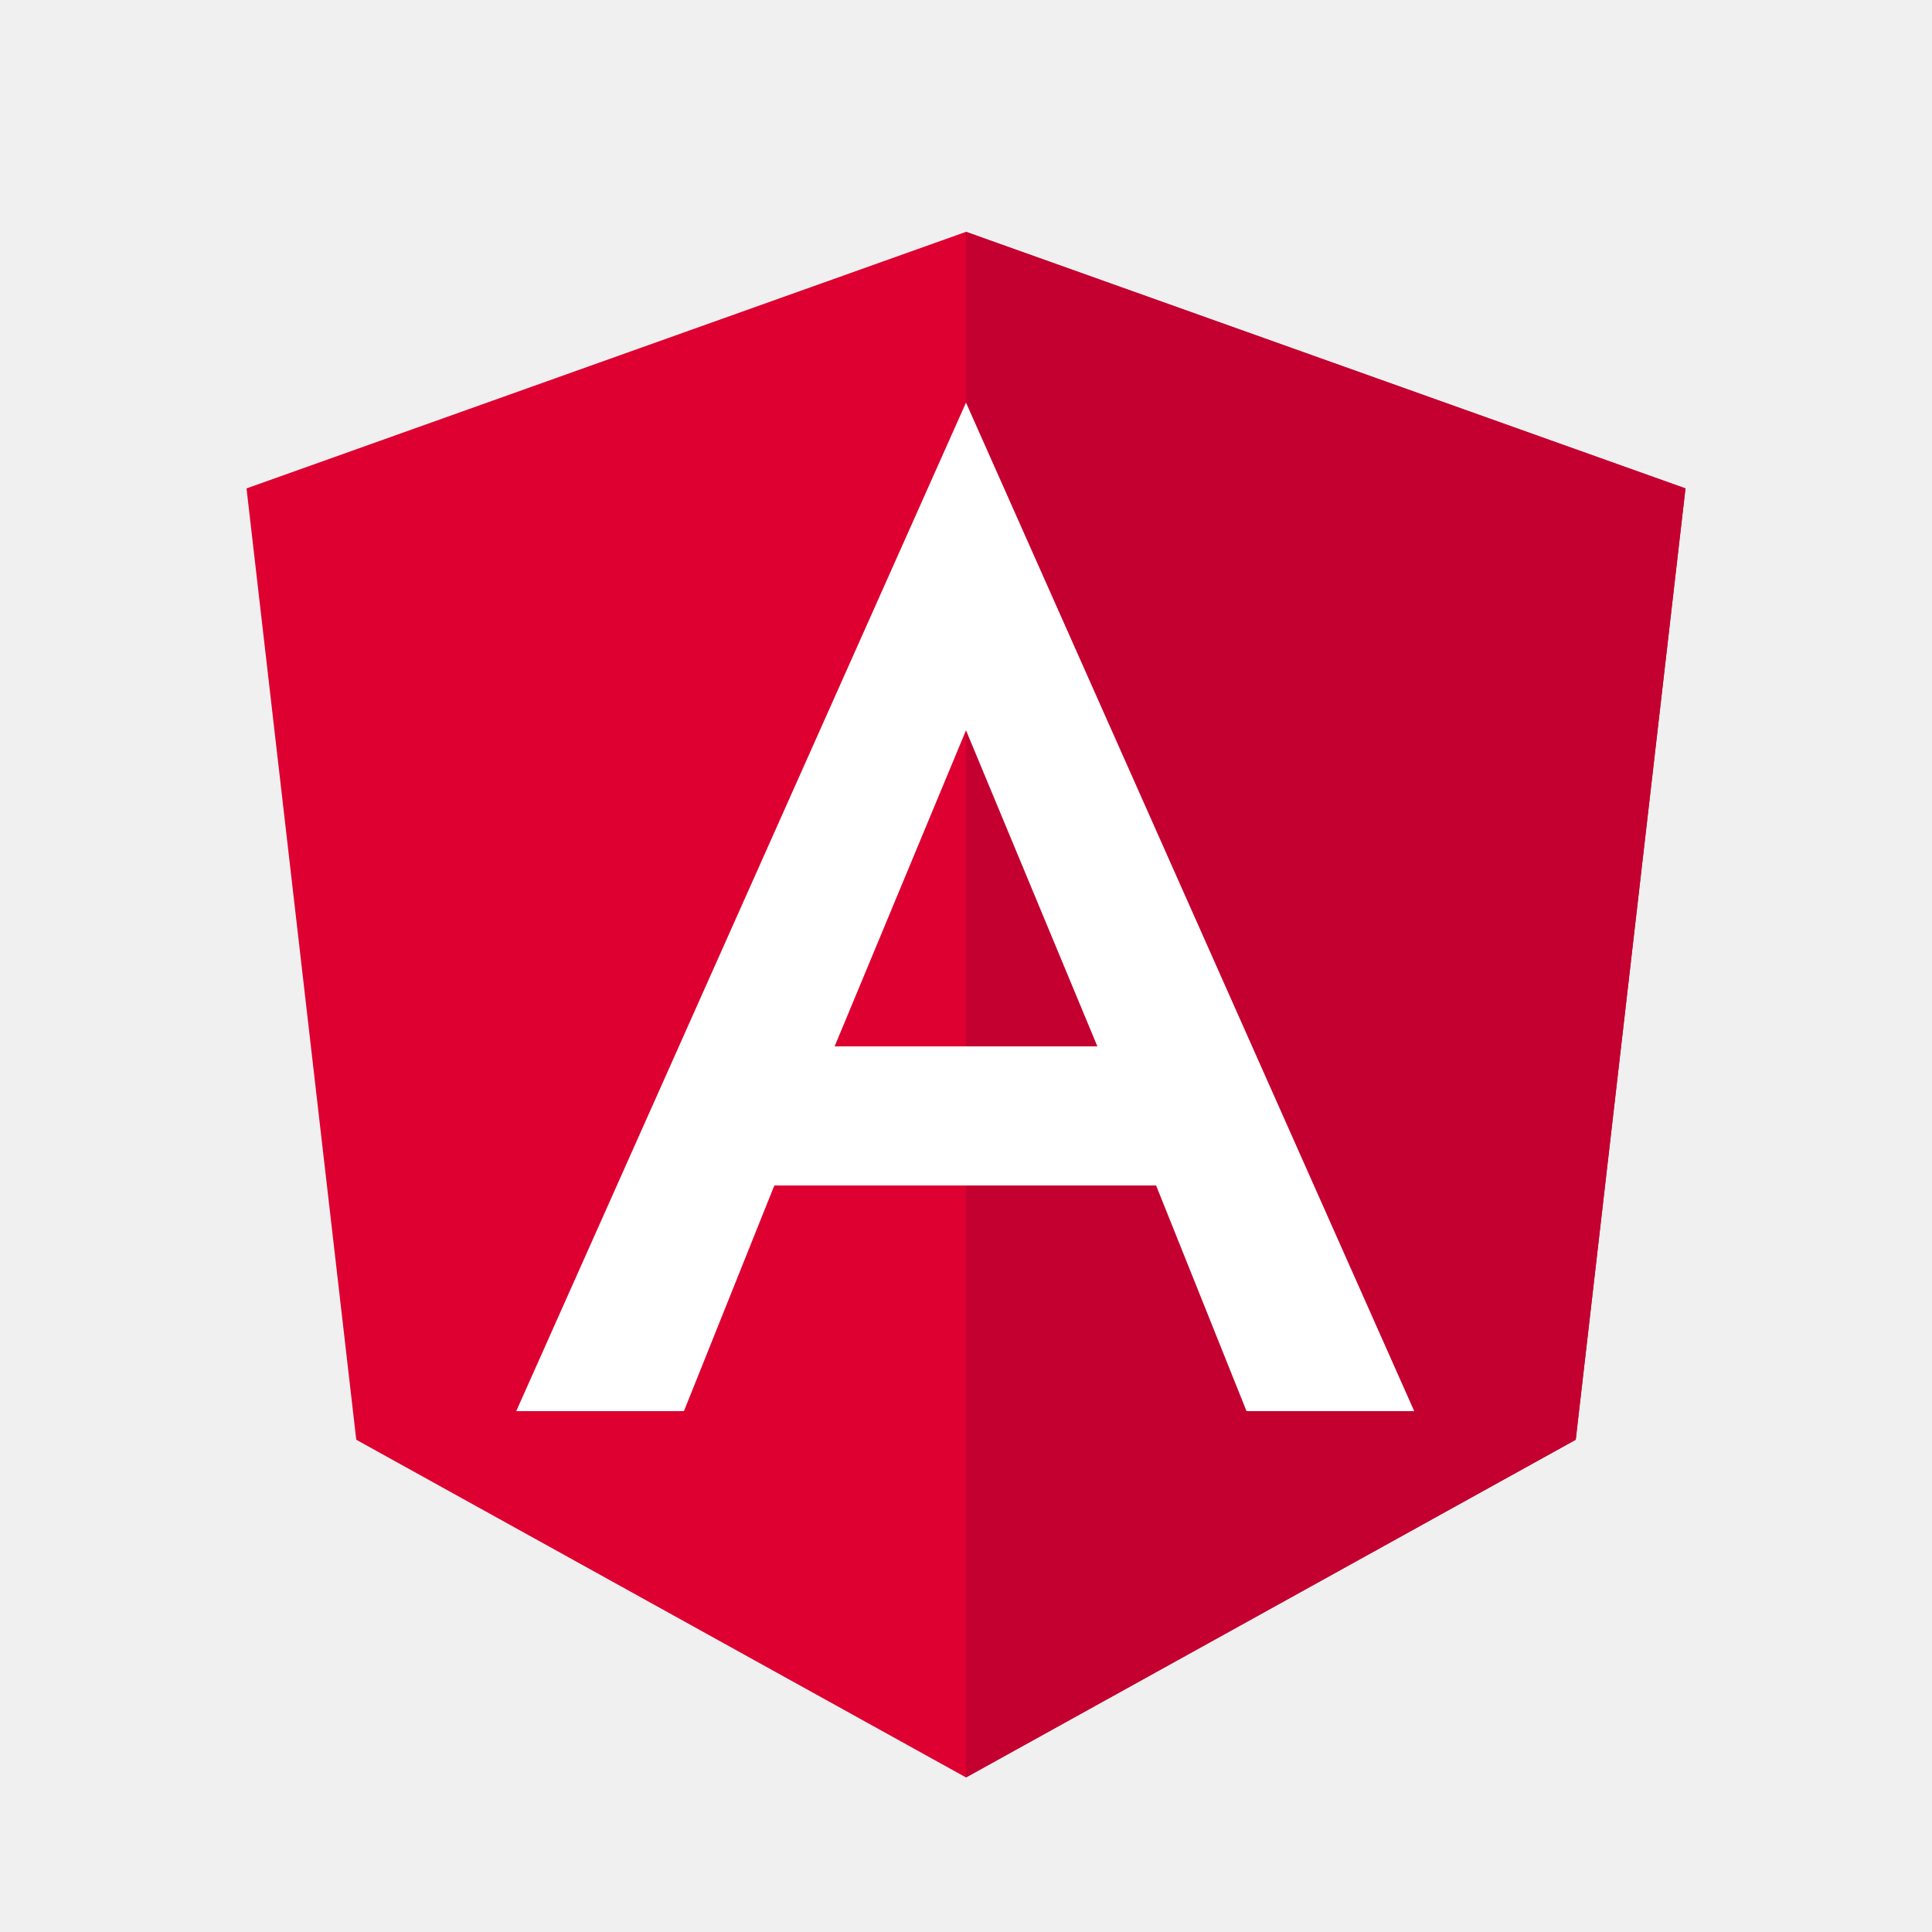
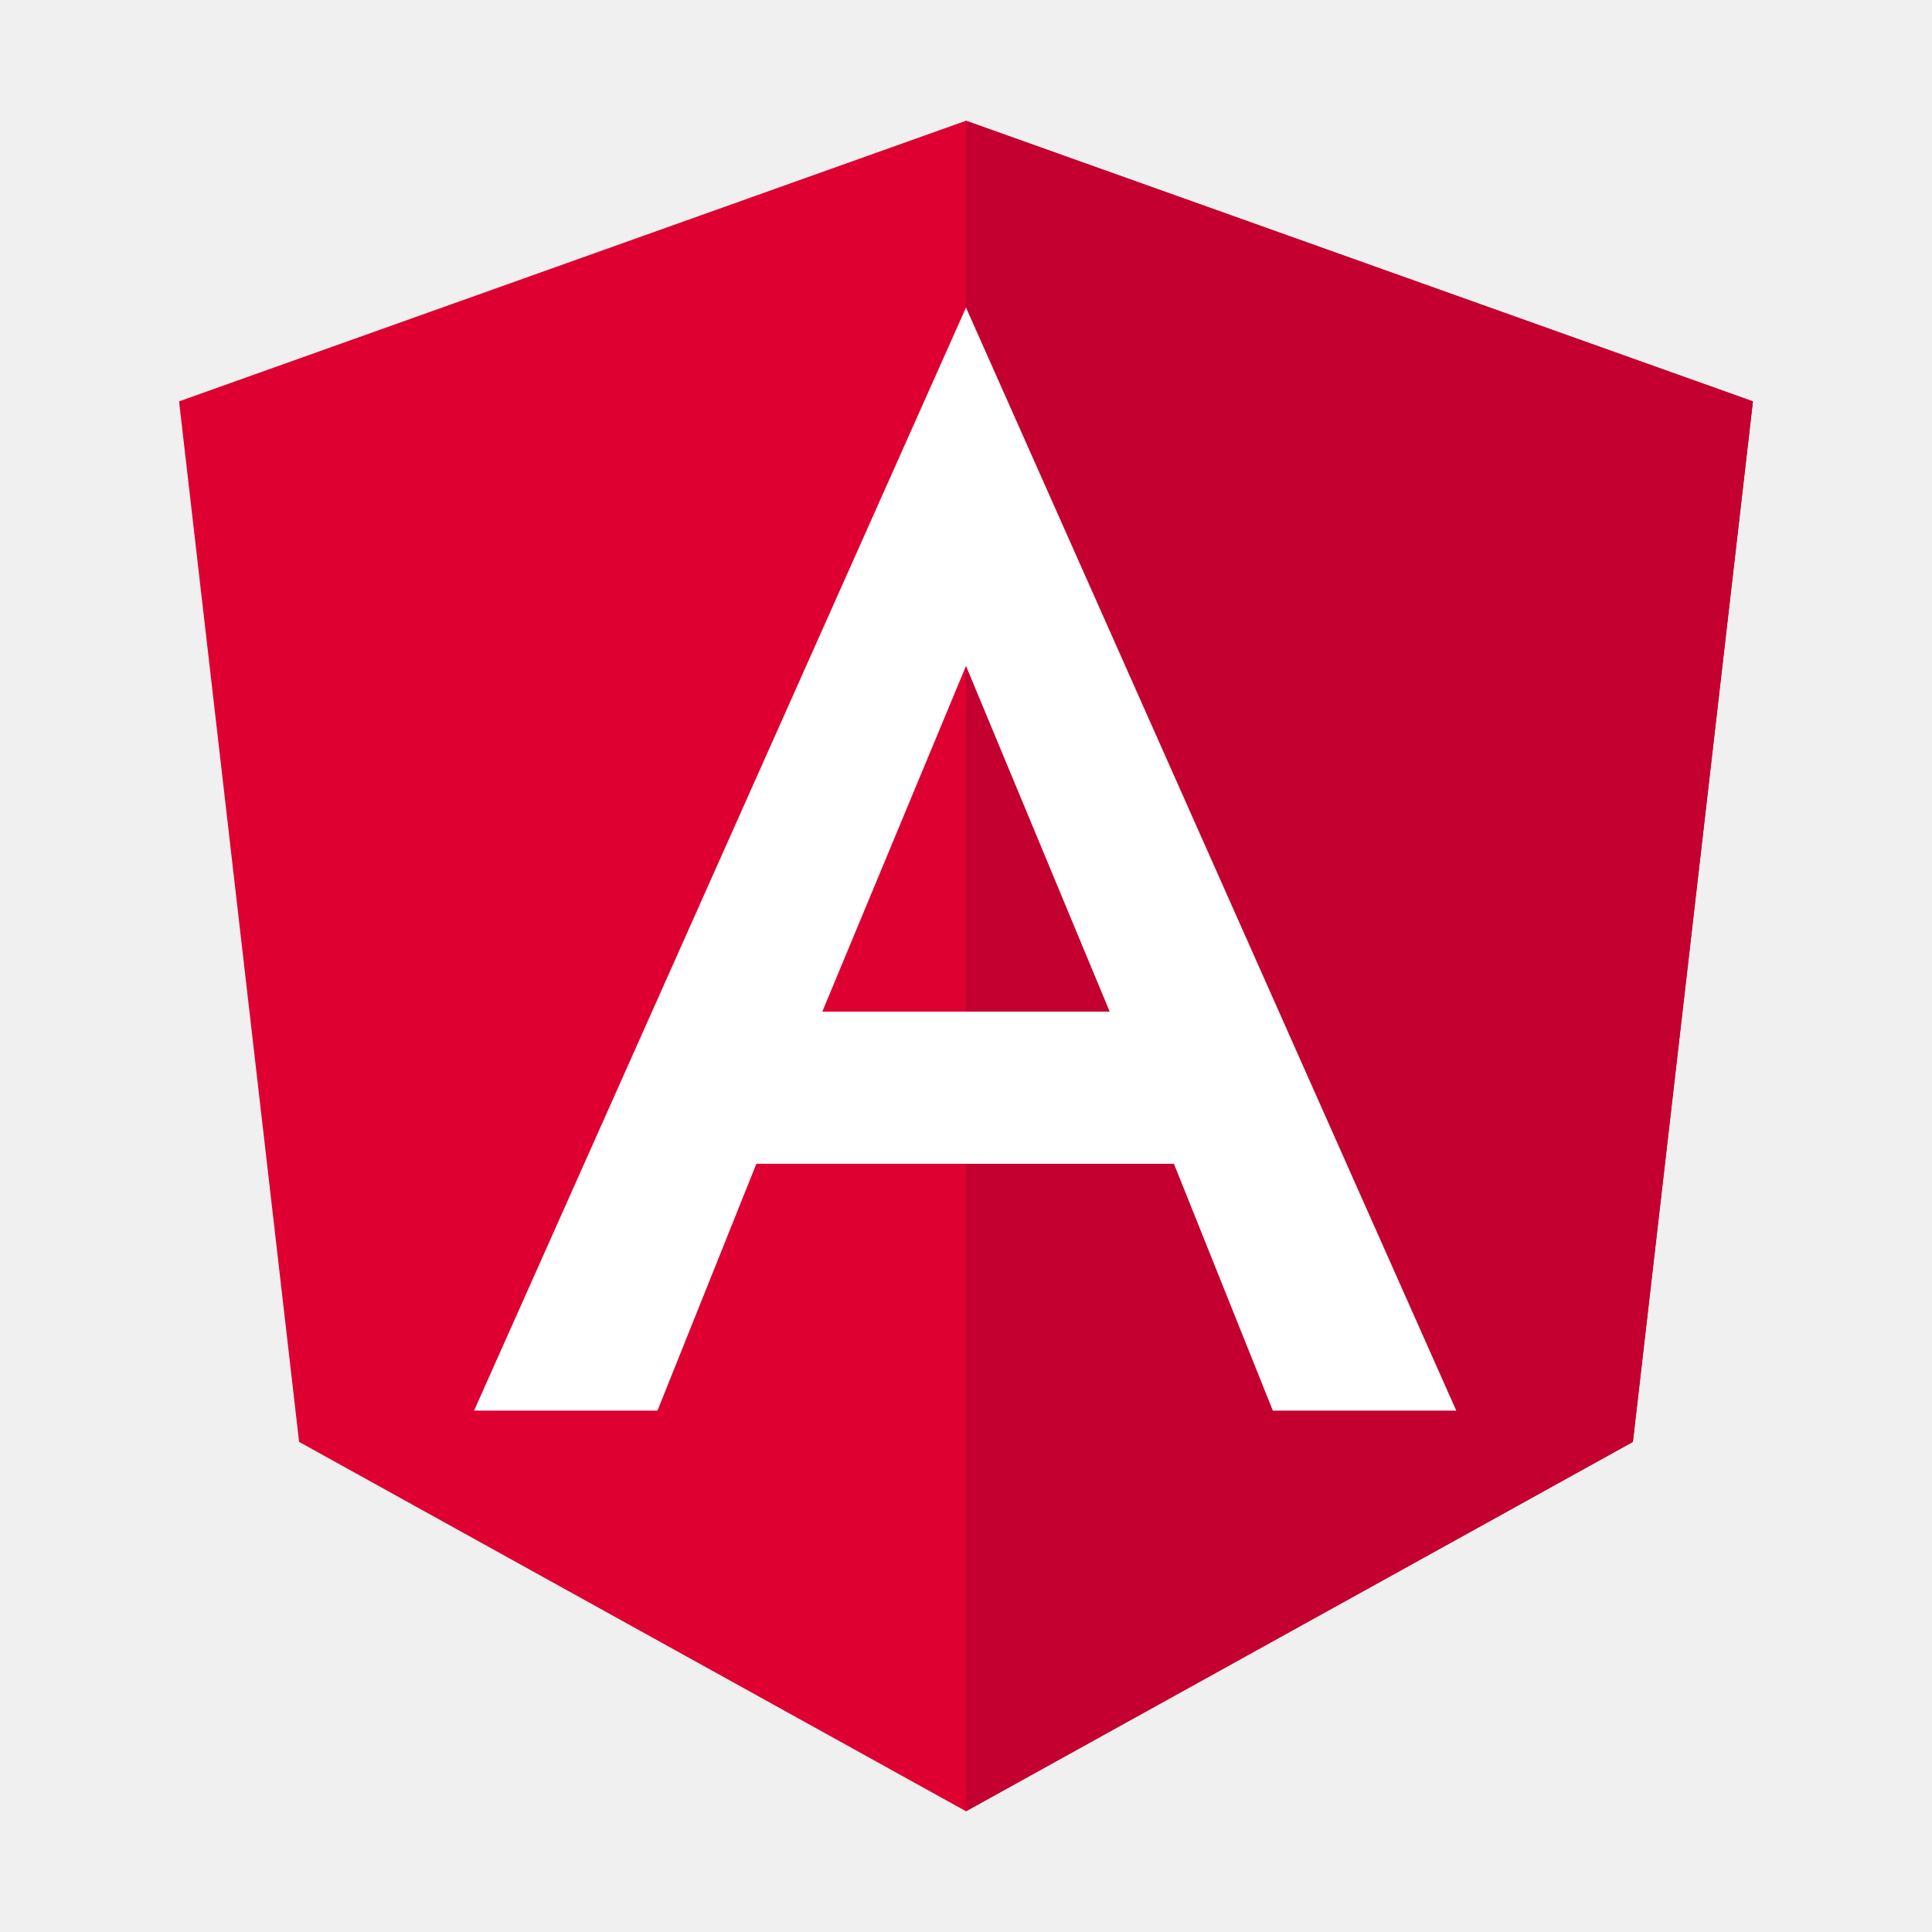
- <svg xmlns="http://www.w3.org/2000/svg" id="Layer_1" style="enable-background:new 0 0 250 250;" version="1.1" viewBox="0 0 250 250" xml:space="preserve">
-   <style type="text/css">
- 	.st0{fill:#DD0031;}
- 	.st1{fill:#C3002F;}
- 	.st2{fill:#FFFFFF;}
- </style>
-   <g>
-     <polygon class="st0" points="125,30 125,30 125,30 31.9,63.2 46.1,186.3 125,230 125,230 125,230 203.9,186.3 218.1,63.2  " />
-     <polygon class="st1" points="125,30 125,52.2 125,52.1 125,153.4 125,153.4 125,230 125,230 203.9,186.3 218.1,63.2 125,30  " />
-     <path class="st2" d="M125,52.1L66.8,182.6h0h21.7h0l11.7-29.2h49.4l11.7,29.2h0h21.7h0L125,52.1L125,52.1L125,52.1L125,52.1   L125,52.1z M142,135.4H108l17-40.9L142,135.4z" />
-   </g>
+ <svg xmlns="http://www.w3.org/2000/svg" viewBox="0 0 32 32">
+   <polygon points="16 2 16 2 16 2 2.966 6.648 4.954 23.882 16 30 16 30 16 30 27.046 23.882 29.034 6.648 16 2" style="fill:#dd0031" />
+   <polygon points="16 2 16 5.108 16 5.094 16 19.276 16 19.276 16 30 16 30 27.046 23.882 29.034 6.648 16 2" style="fill:#c3002f" />
+   <path d="M16,5.094,7.852,23.364H10.89l1.638-4.088h6.916l1.638,4.088H24.12L16,5.094Zm2.38,11.662H13.62L16,11.03Z" style="fill:#fff" />
</svg>
